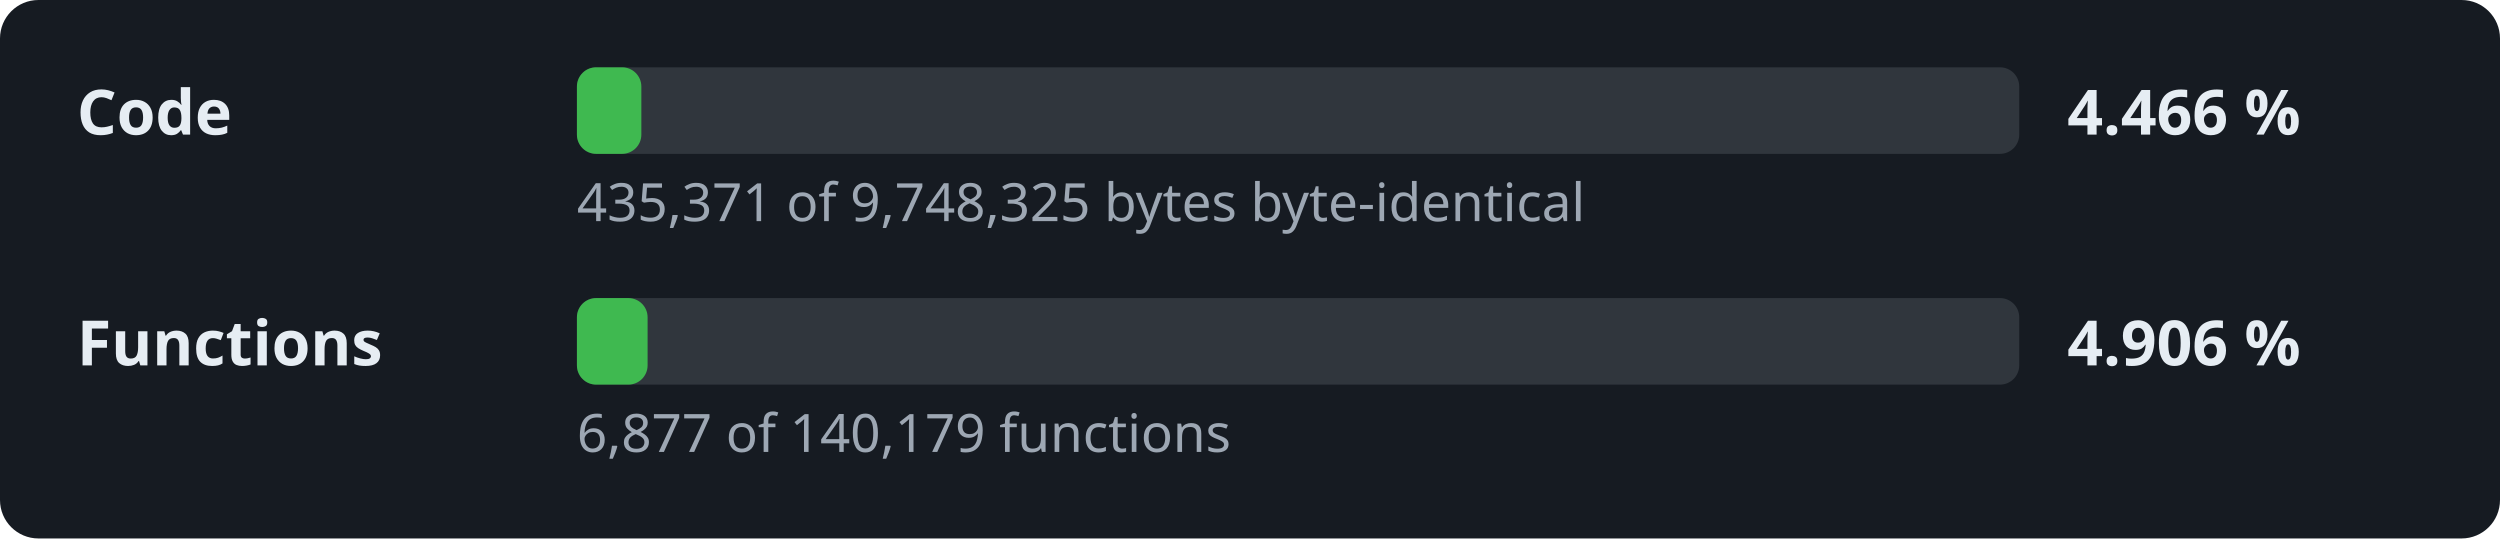
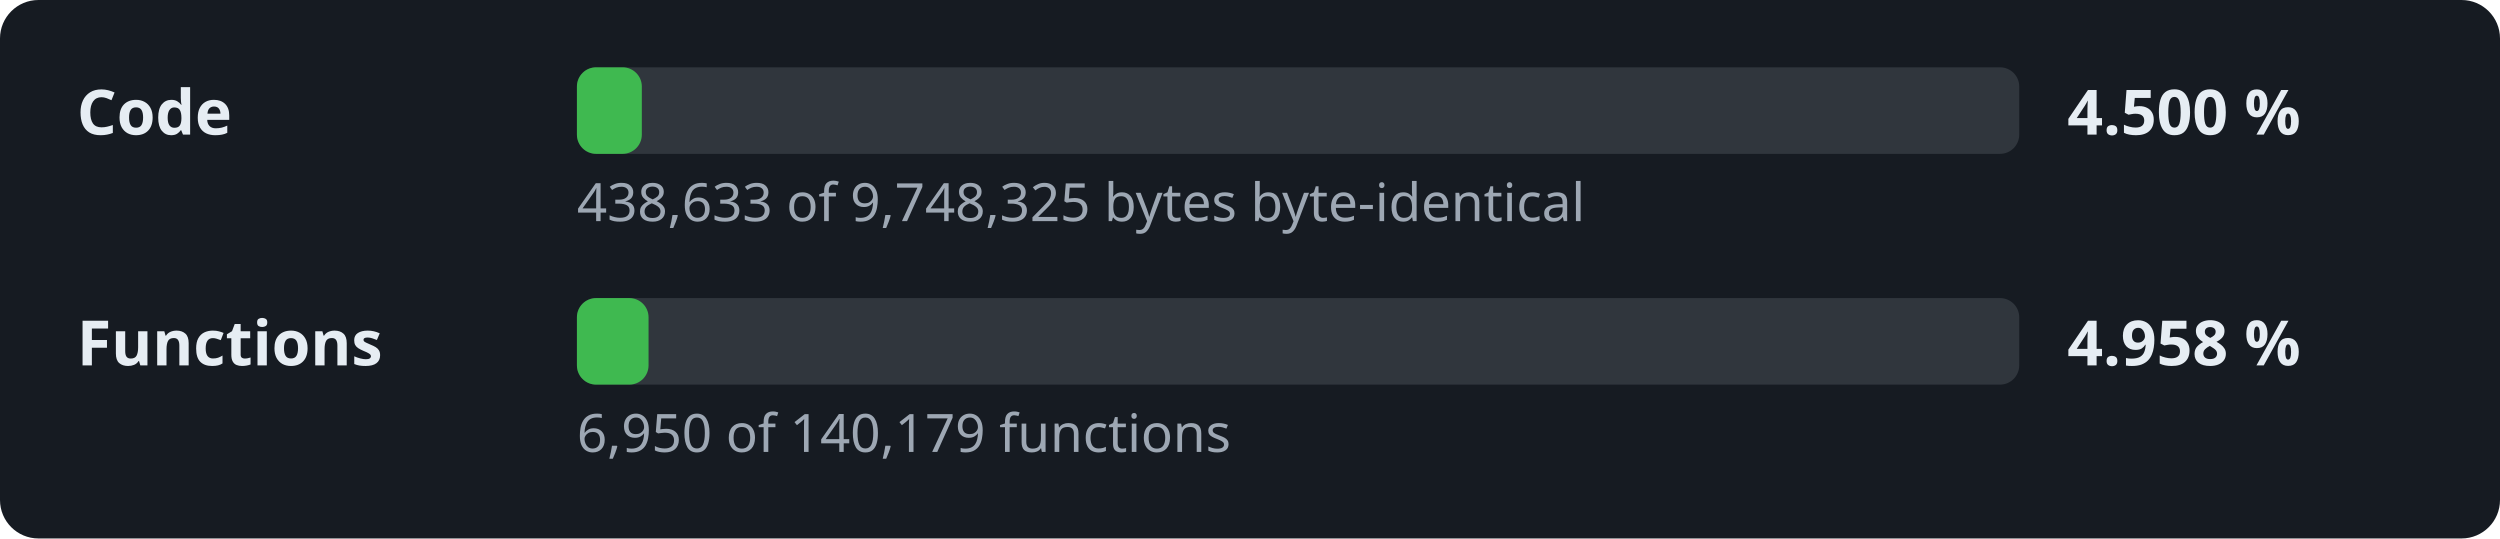
- <svg xmlns="http://www.w3.org/2000/svg" width="520" height="112" viewBox="0 0 520 112" role="img" aria-label="Decompilation progress: 4.466 % of the code">
+ <svg xmlns="http://www.w3.org/2000/svg" width="520" height="112" viewBox="0 0 520 112" role="img" aria-label="Decompilation progress: 4.500 % of the code">
  <style>.l,.v{font:600 13px sans-serif;fill:#e6edf3}.d{font:11px sans-serif;fill:#9da7b3}.t{fill:#30363d}.f{fill:#3fb950}</style>
  <rect width="520" height="112" rx="8" fill="#161b22" />
  <text x="16" y="28" class="l">Code</text>
  <rect x="120" y="14" width="300" height="18" rx="4" class="t" />
-   <rect x="120" y="14" width="13.4" height="18" rx="4" class="f" />
-   <text x="430" y="28" class="v">4.466 %</text>
-   <text x="120" y="46" class="d">435,371 of 9,748,325 bytes byte-identical</text>
+   <rect x="120" y="14" width="13.5" height="18" rx="4" class="f" />
+   <text x="430" y="28" class="v">4.500 %</text>
+   <text x="120" y="46" class="d">438,633 of 9,748,325 bytes byte-identical</text>
  <text x="16" y="76" class="l">Functions</text>
  <rect x="120" y="62" width="300" height="18" rx="4" class="t" />
-   <rect x="120" y="62" width="14.7" height="18" rx="4" class="f" />
-   <text x="430" y="76" class="v">4.906 %</text>
-   <text x="120" y="94" class="d">6,877 of 140,179 functions</text>
+   <rect x="120" y="62" width="14.9" height="18" rx="4" class="f" />
+   <text x="430" y="76" class="v">4.958 %</text>
+   <text x="120" y="94" class="d">6,950 of 140,179 functions</text>
</svg>
